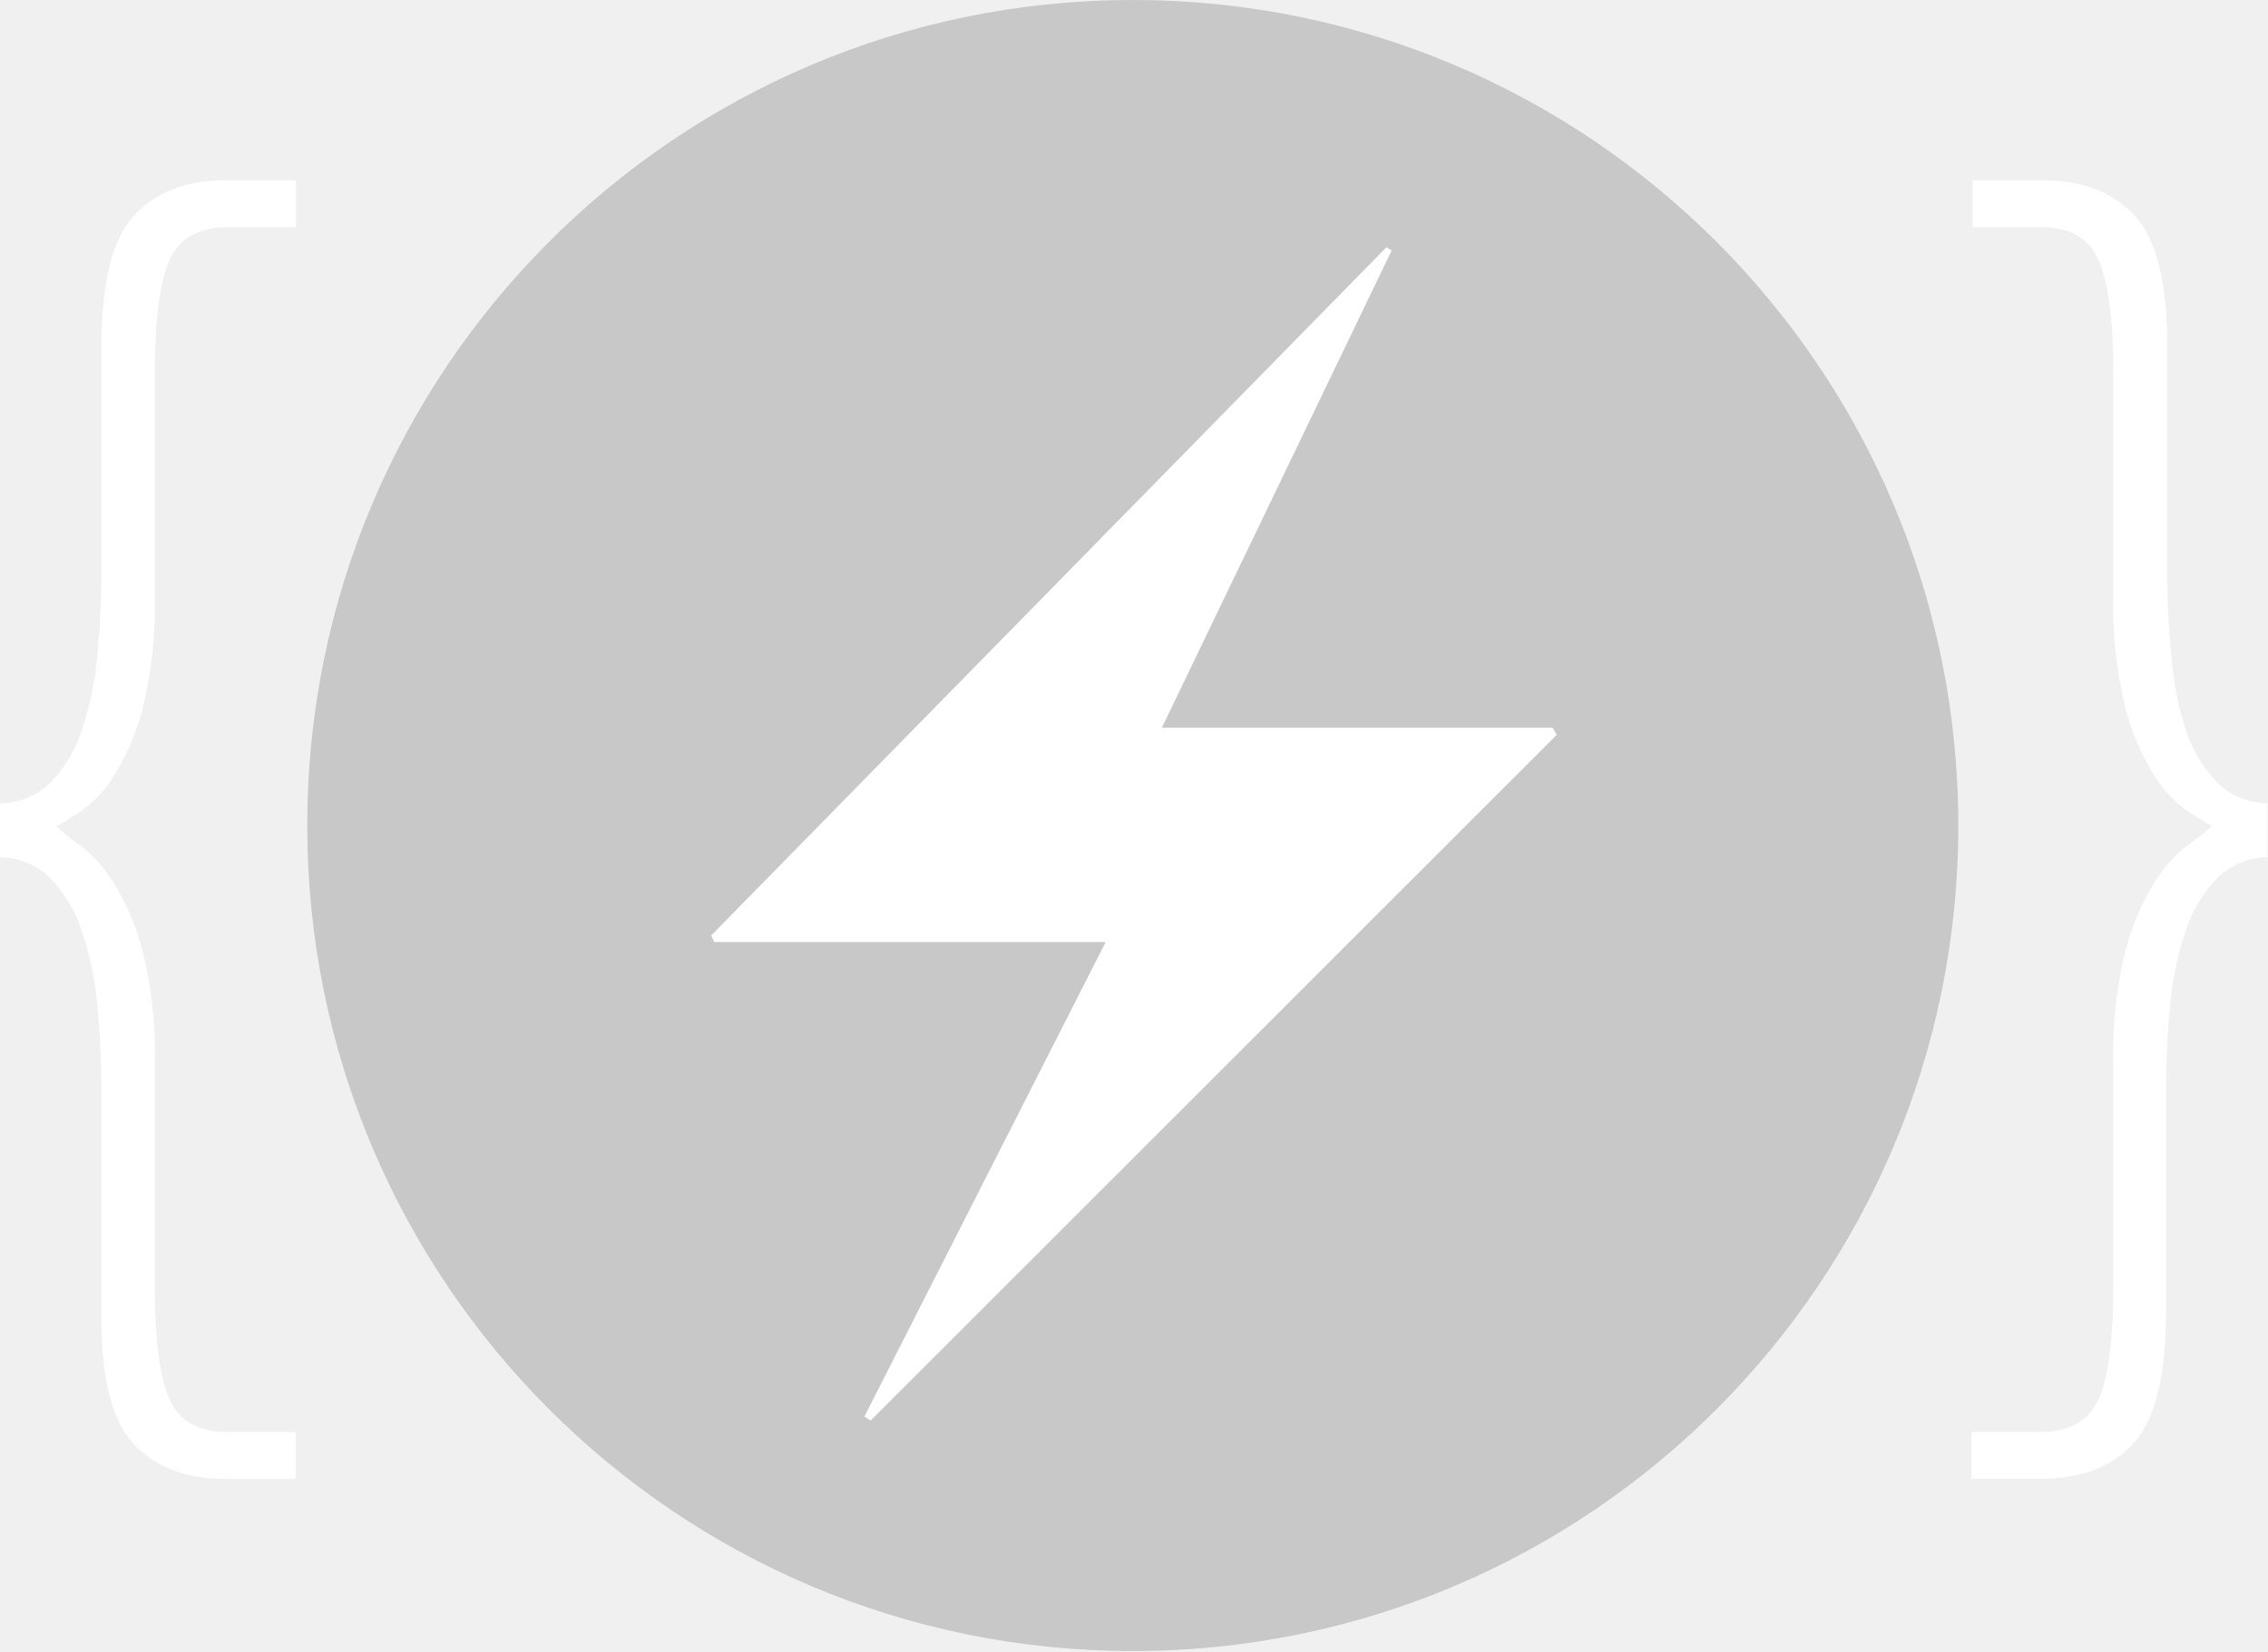
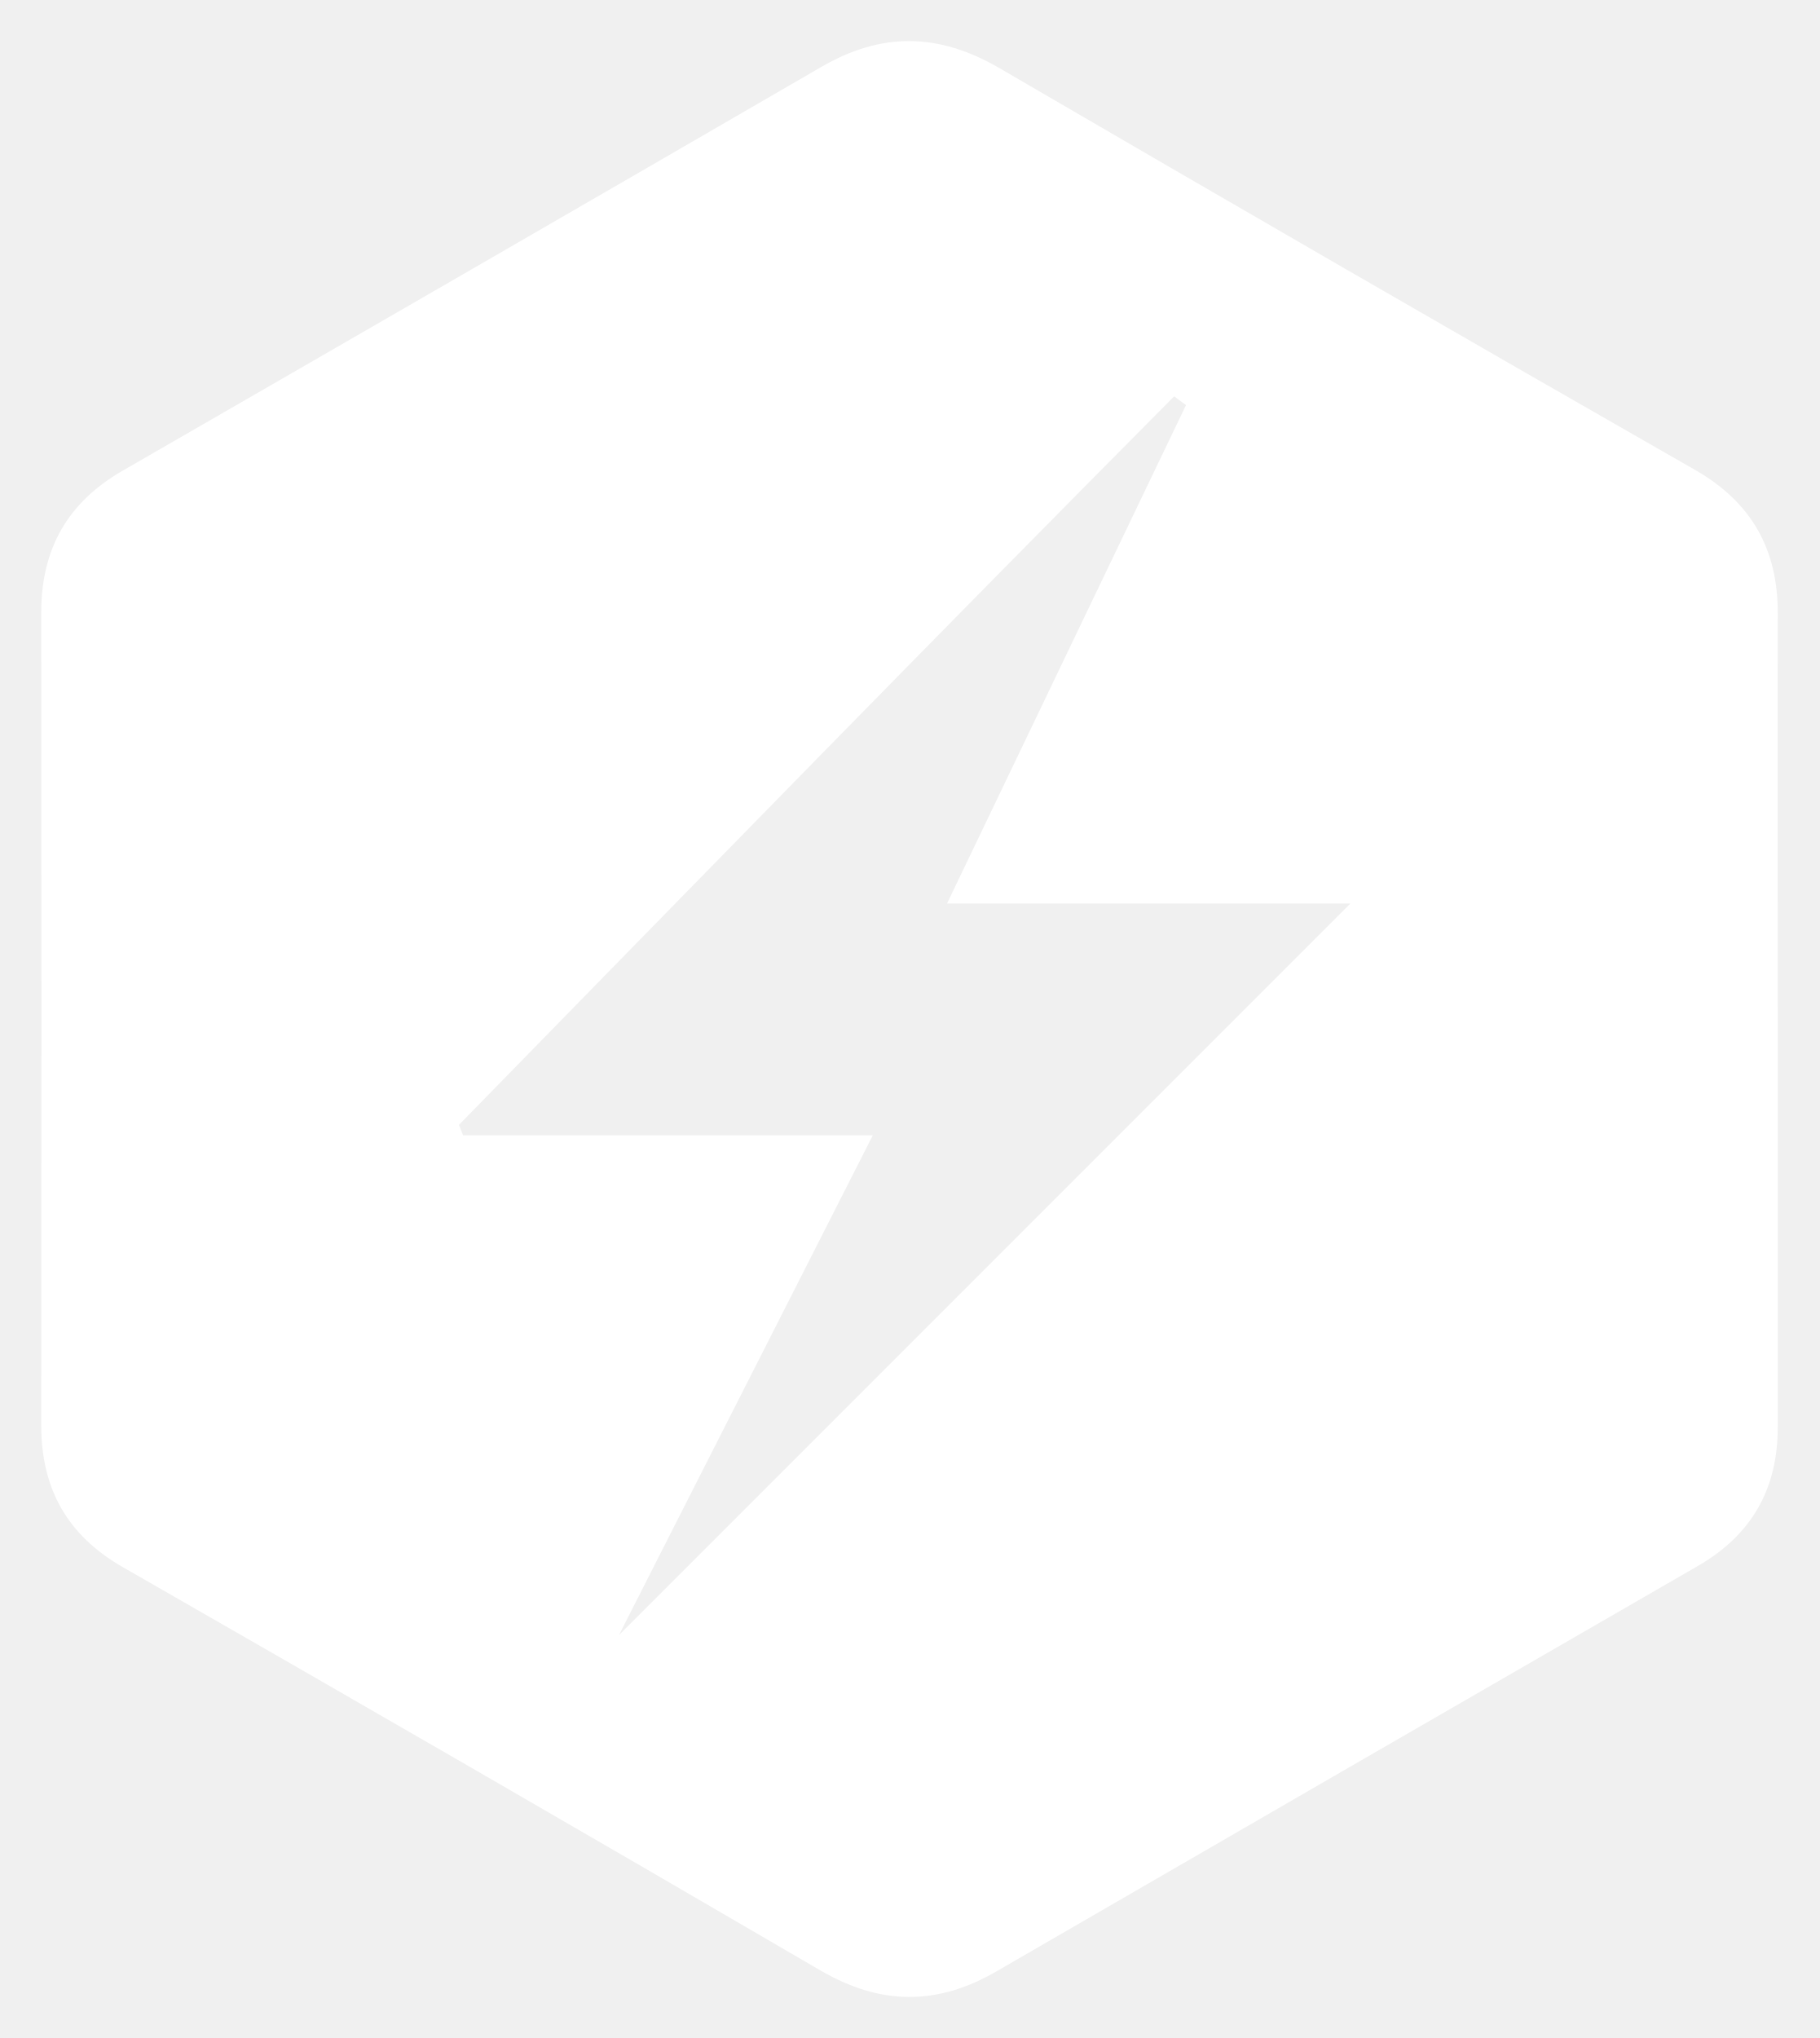
- <svg xmlns="http://www.w3.org/2000/svg" id="Layer_1" data-name="Layer 1" viewBox="0 0 197.37 143.69">
-   <defs>
-     <style>.cls-1{opacity:0.17;}.cls-2{fill:#fff;}</style>
-   </defs>
-   <circle class="cls-1" cx="98.58" cy="71.84" r="71.84" />
-   <path class="cls-2" d="M143.26,97.84L83.55,157.52,83,157.18l21-41.3H69.94l-0.27-.57,58.76-59.89,0.46,0.27-20,41.54h34Z" transform="translate(-7.78 -33.9)" />
-   <path class="cls-2" d="M33.49,53.67H27.62q-3.8,0-5.08,2.84t-1.29,9.88V85.78a36.45,36.45,0,0,1-1.1,9.94,20.26,20.26,0,0,1-2.57,5.87,10.41,10.41,0,0,1-2.88,3l-2,1.23a15.53,15.53,0,0,0,2,1.61,12.22,12.22,0,0,1,2.88,3.15,21.3,21.3,0,0,1,2.57,5.93,36.47,36.47,0,0,1,1.1,9.94V145.8q0,7,1.29,9.88t5.08,2.84h5.88v4.08H27.37q-5.14,0-8-3.09T16.6,148V128.51a71.33,71.33,0,0,0-.37-7.29,27.67,27.67,0,0,0-1.35-6.36,12,12,0,0,0-2.69-4.51,6.38,6.38,0,0,0-4.41-1.85v-4.69A6.37,6.37,0,0,0,12.19,102a11.93,11.93,0,0,0,2.69-4.51,27.65,27.65,0,0,0,1.35-6.36,71.31,71.31,0,0,0,.37-7.29V64.17q0-8.4,2.82-11.49t8-3.09h6.12v4.08Z" transform="translate(-7.78 -33.9)" />
-   <path class="cls-2" d="M179.44,158.52h5.88q3.79,0,5.08-2.84t1.29-9.88V126.41a36.49,36.49,0,0,1,1.1-9.94,21.3,21.3,0,0,1,2.57-5.93,12.19,12.19,0,0,1,2.88-3.15,15.78,15.78,0,0,0,2-1.61l-2-1.23a10.38,10.38,0,0,1-2.88-3,20.26,20.26,0,0,1-2.57-5.87,36.47,36.47,0,0,1-1.1-9.94V66.39q0-7-1.29-9.88t-5.08-2.84h-5.88V49.59h6.12q5.14,0,8,3.09t2.82,11.49V83.8a71.31,71.31,0,0,0,.37,7.29A27.58,27.58,0,0,0,198,97.45a11.88,11.88,0,0,0,2.69,4.51,6.36,6.36,0,0,0,4.41,1.85v4.69a6.38,6.38,0,0,0-4.41,1.85,11.9,11.9,0,0,0-2.69,4.51,27.59,27.59,0,0,0-1.35,6.36,71.33,71.33,0,0,0-.37,7.29V148q0,8.4-2.82,11.49t-8,3.09h-6.12v-4.08Z" transform="translate(-7.78 -33.9)" />
+ <svg xmlns="http://www.w3.org/2000/svg" version="1.1" id="Layer_1" x="0px" y="0px" viewBox="0 0 661.6 741" style="enable-background:new 0 0 661.6 741;" xml:space="preserve">
+   <style type="text/css">
+ 	.st0{fill:#FFFFFF;}
+ </style>
+   <g id="Layer_2_1_">
+     <g id="Layer_1-2">
+       <path class="st0" d="M646.5,370.5v148.4c0,22.5-9.5,39.2-29.1,50.5c-85,49-169.9,98.1-254.9,147.3c-21.8,12.7-42.4,12.4-64.2-0.3    C214,667.2,129.3,618.3,44.5,569.7c-20-11.5-29.5-28.4-29.5-51.4c0.1-98.6,0.1-197.2,0-295.7c0-23,9.6-39.9,29.5-51.4    c84.7-48.8,169.4-97.7,253.9-146.7c22.2-13,43-12.6,65.1,0.3c84.1,49,168.5,97.8,253,146.1c20.4,11.7,30.1,28.8,30,52.2    C646.4,272.3,646.5,321.4,646.5,370.5z M225.1,594.5l266-266H344.4l86.9-181.2l-4.3-3.2C339.8,231.9,253.4,320.5,166.9,409    l1.5,3.8h149L225.1,594.5z" />
+     </g>
+   </g>
</svg>
